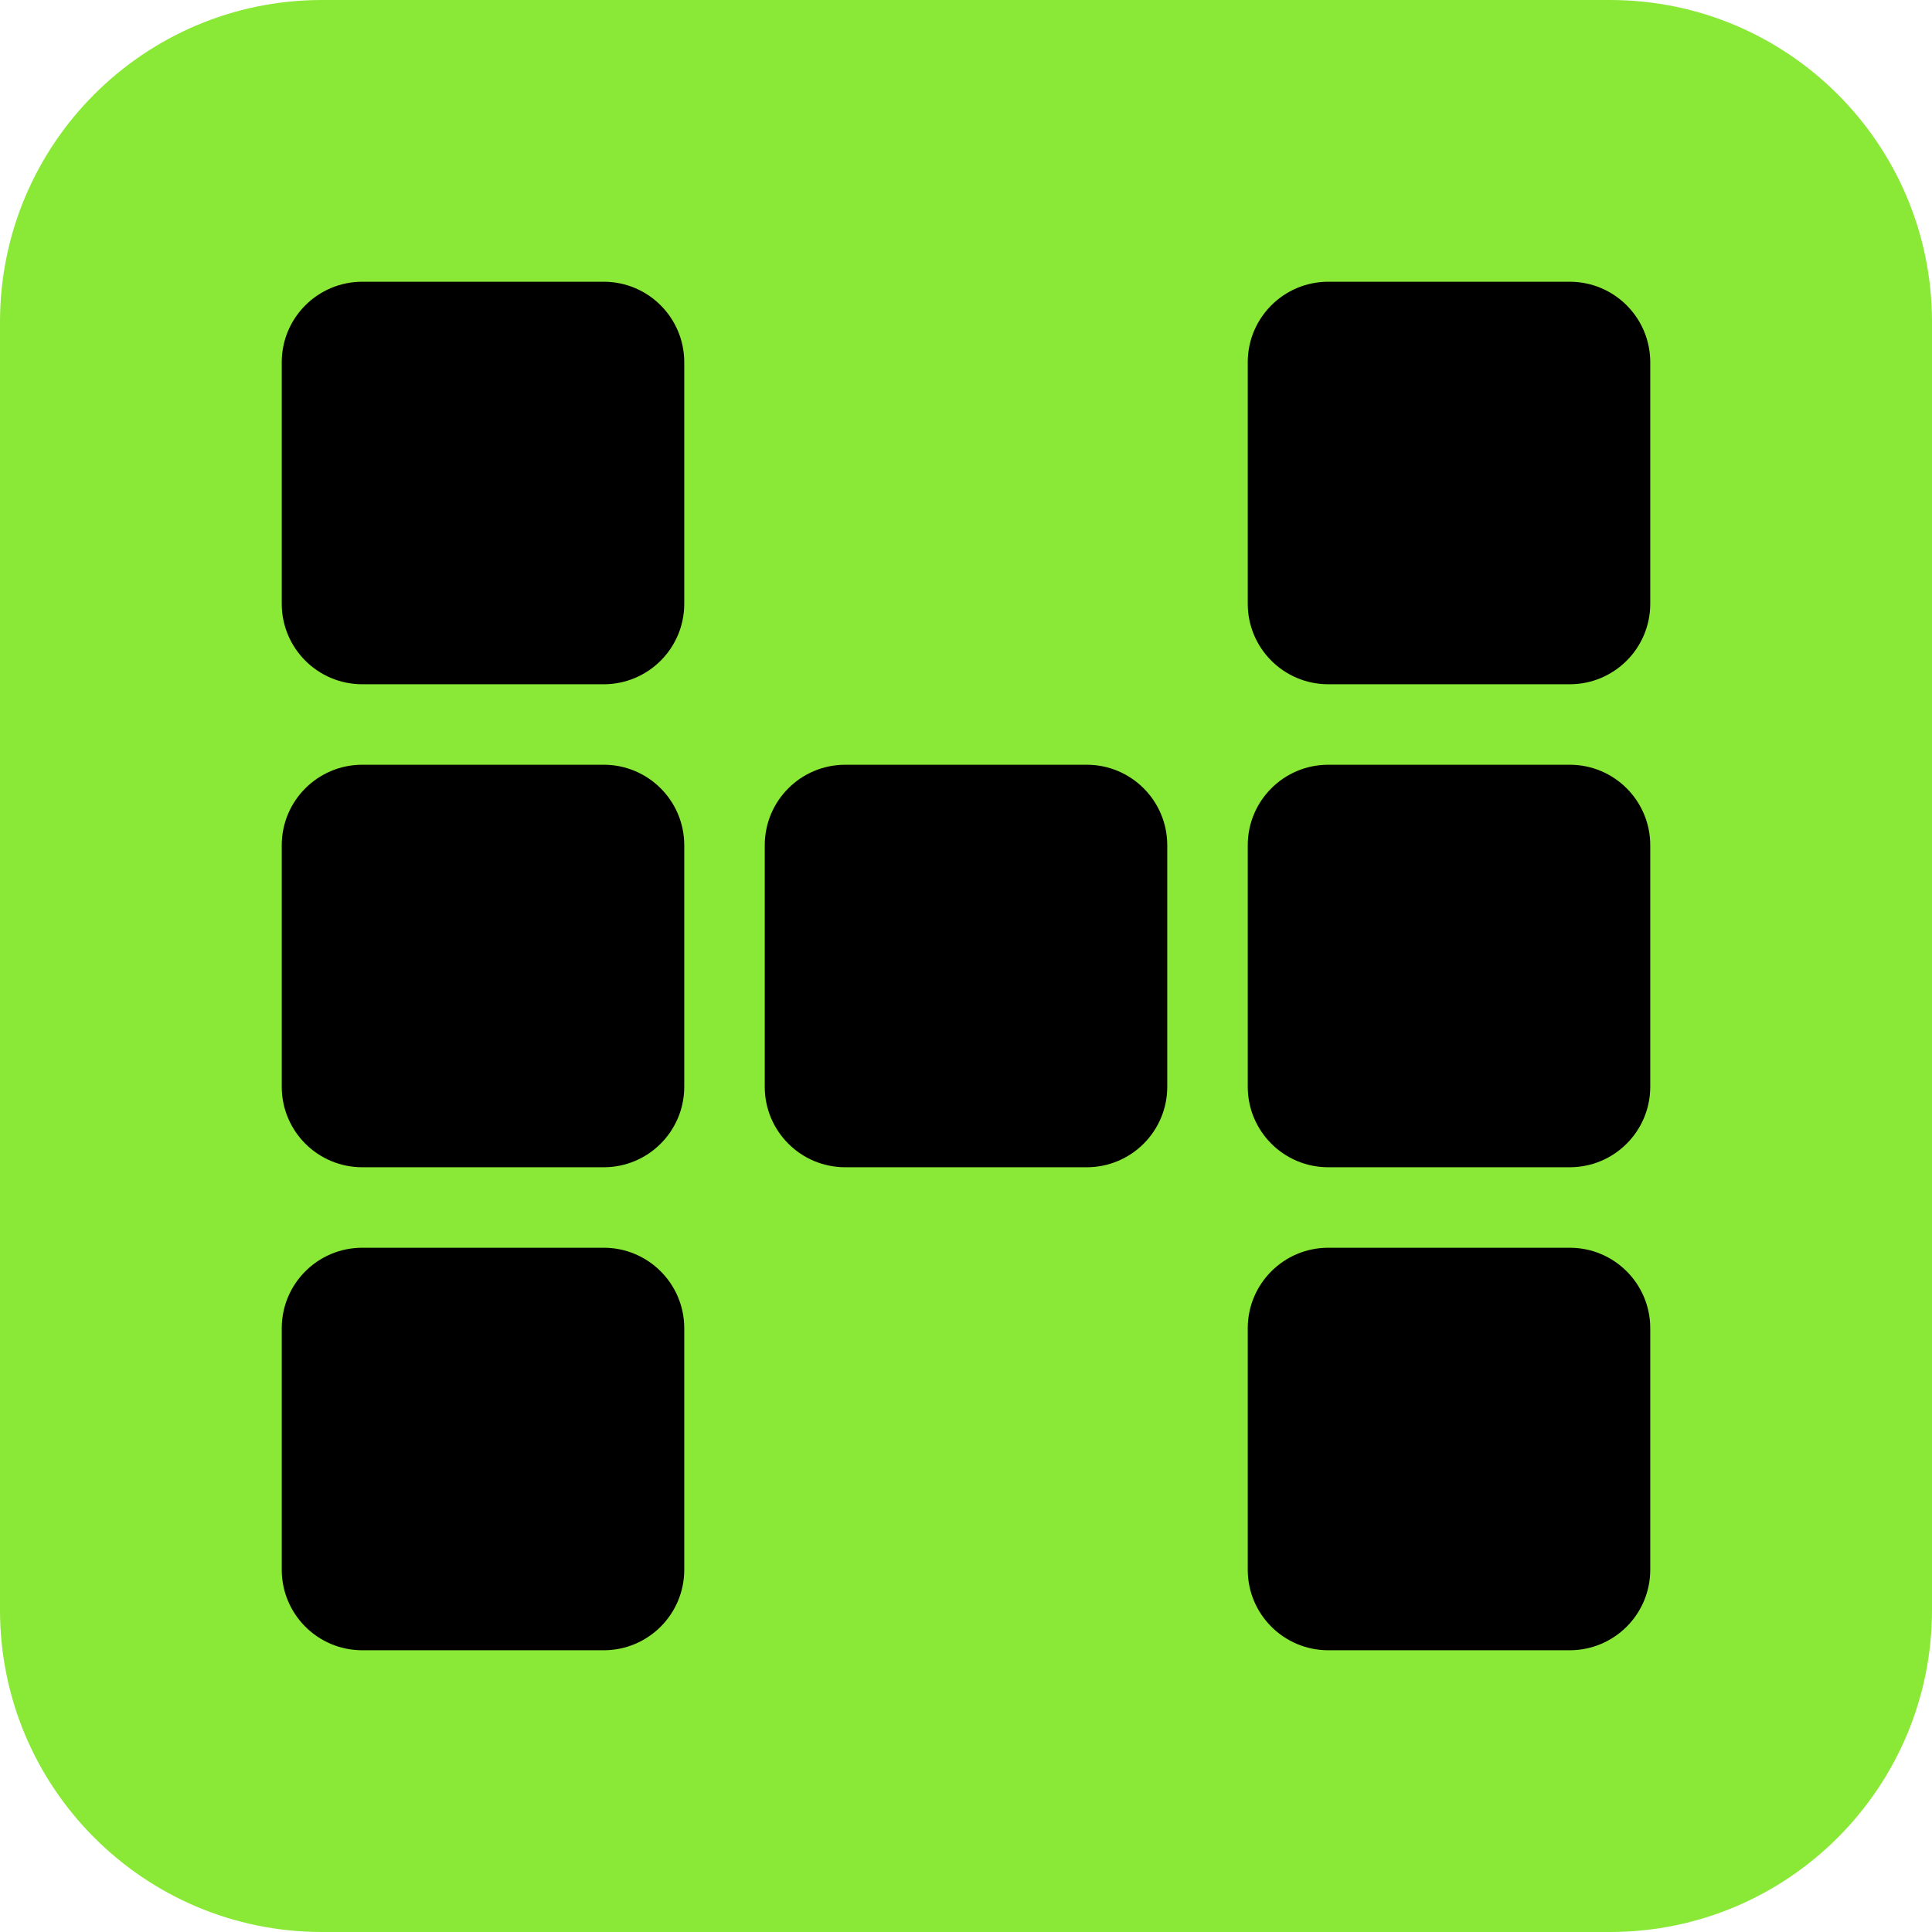
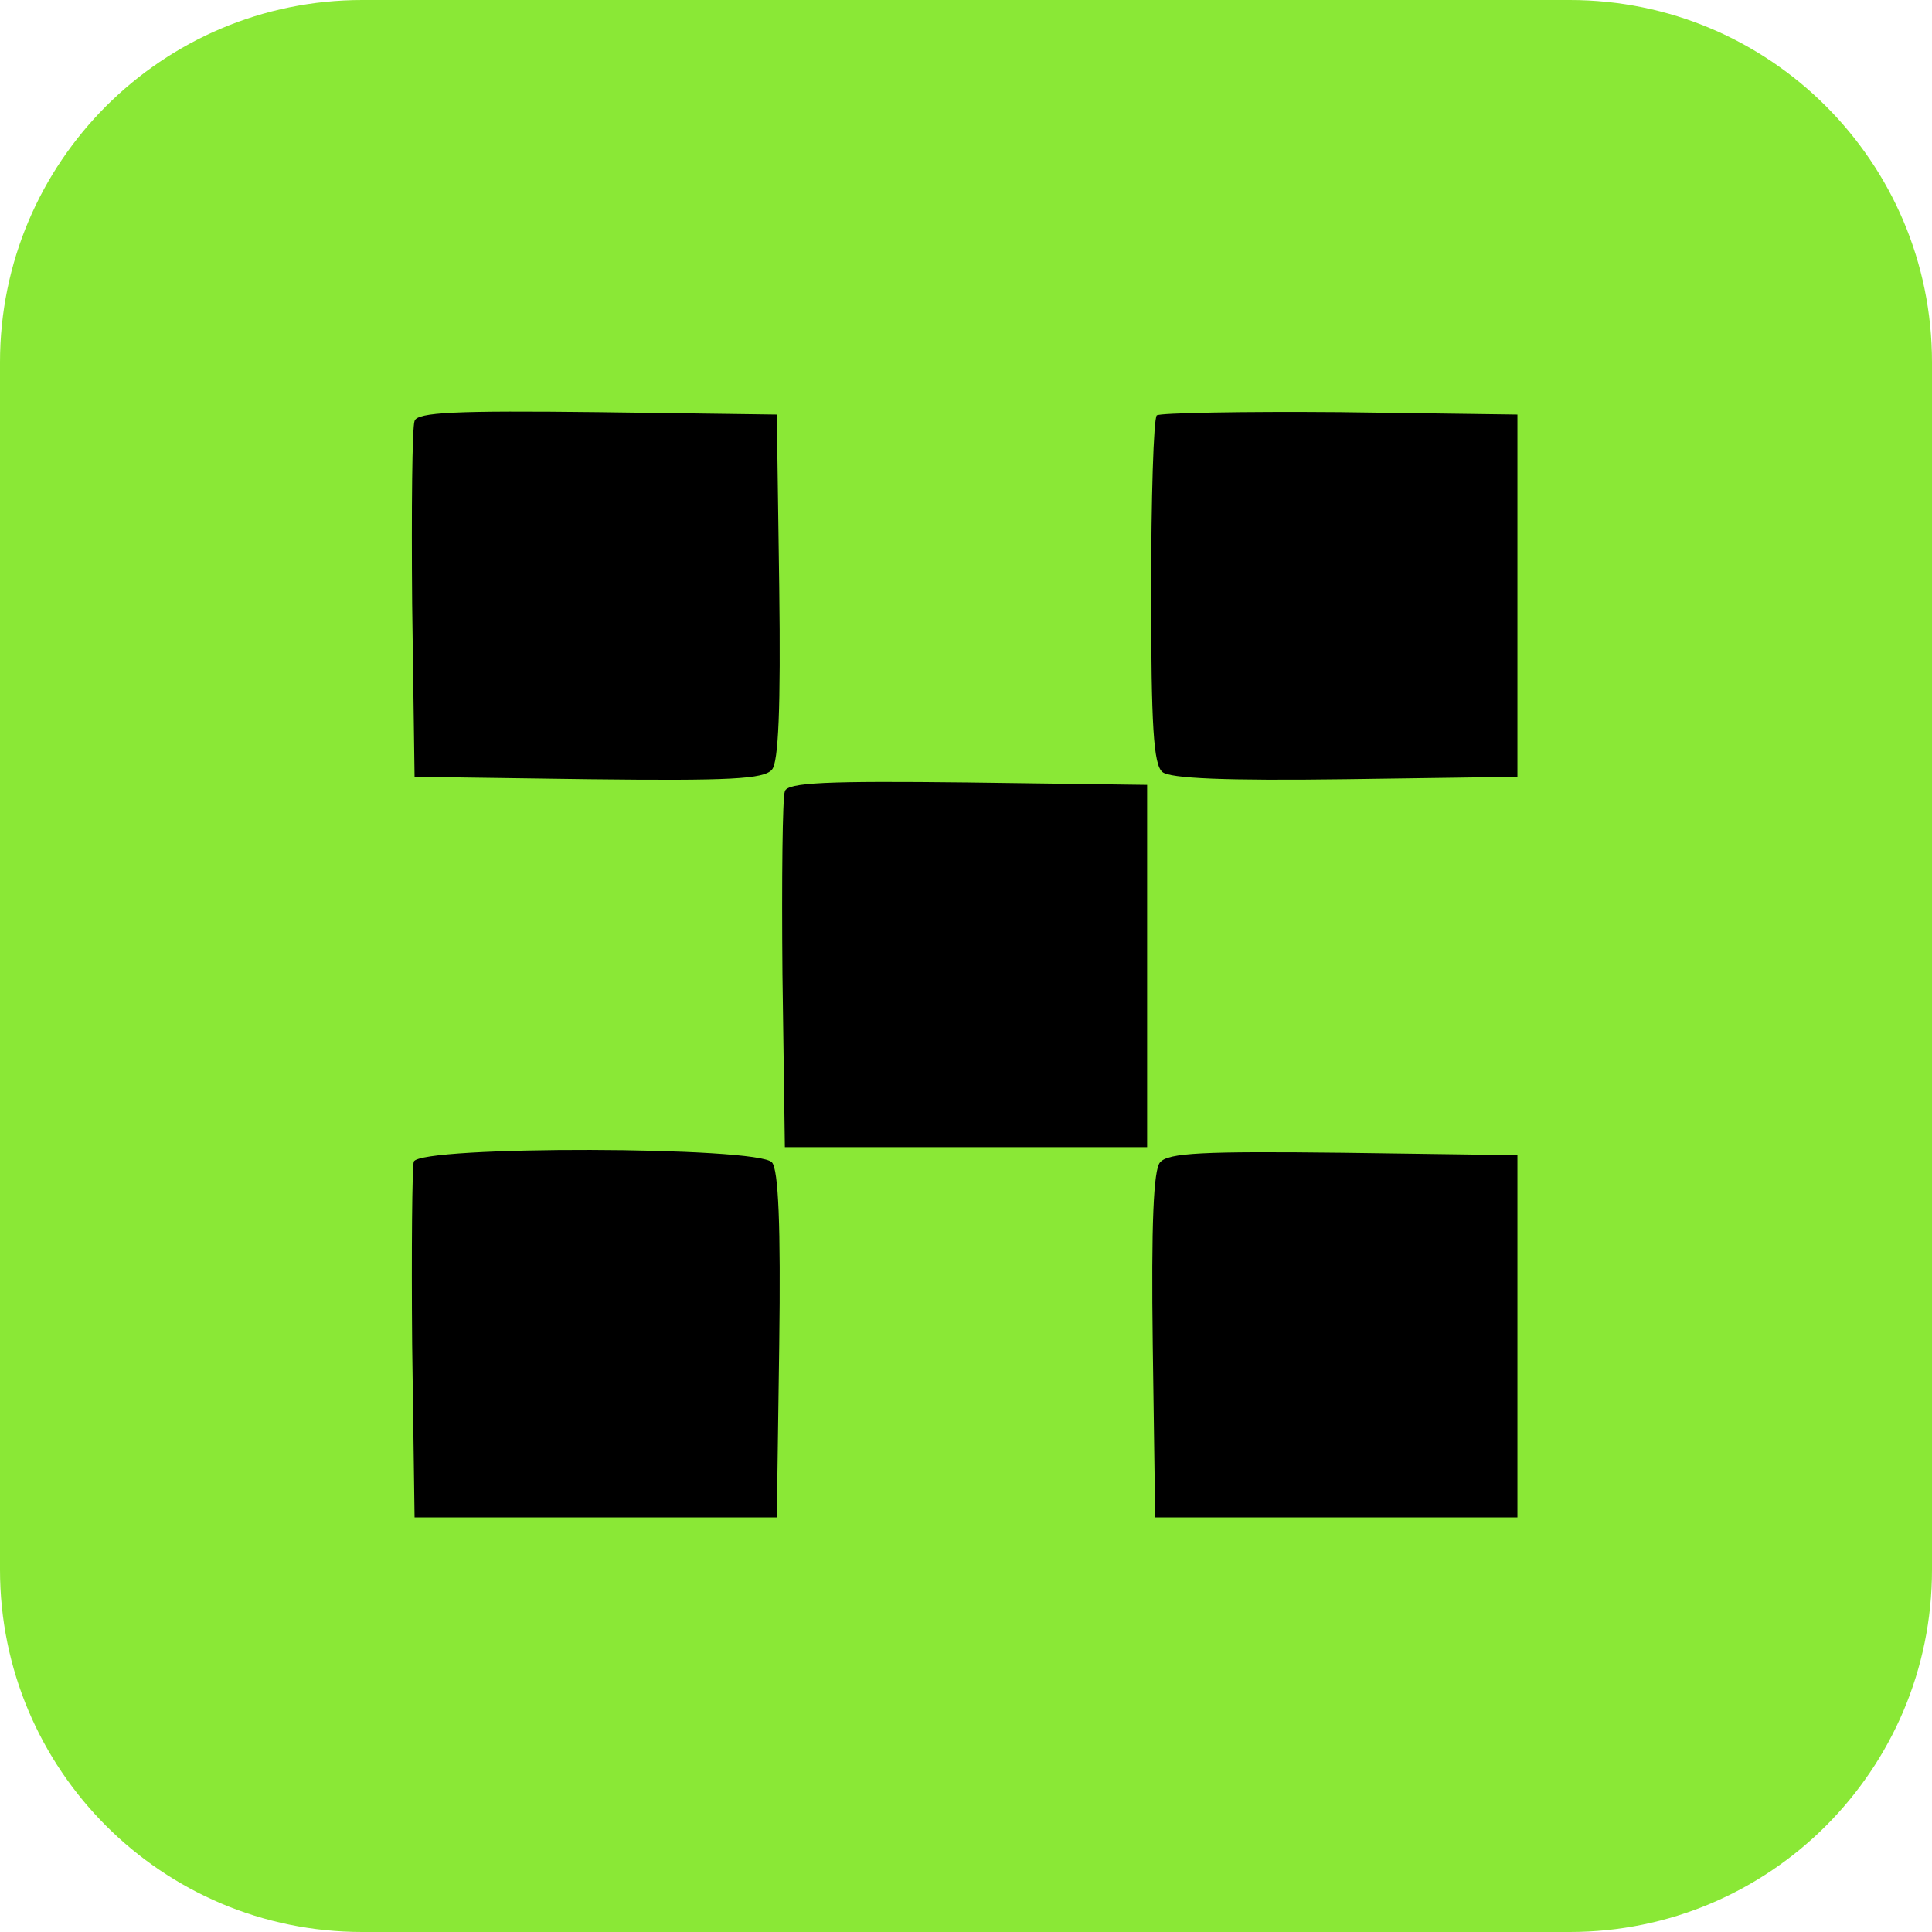
- <svg xmlns="http://www.w3.org/2000/svg" viewBox="0 0 48 48">
-   <rect width="48" height="48" rx="8" fill="#8AE836" />
-   <rect x="7" y="7" width="10" height="10" rx="2" fill="#000" />
-   <rect x="31" y="7" width="10" height="10" rx="2" fill="#000" />
-   <rect x="7" y="19" width="10" height="10" rx="2" fill="#000" />
-   <rect x="19" y="19" width="10" height="10" rx="2" fill="#000" />
-   <rect x="31" y="19" width="10" height="10" rx="2" fill="#000" />
-   <rect x="7" y="31" width="10" height="10" rx="2" fill="#000" />
-   <rect x="31" y="31" width="10" height="10" rx="2" fill="#000" />
+ <svg xmlns="http://www.w3.org/2000/svg" viewBox="0 0 240 240">
+   <rect width="240" height="240" rx="45" fill="#8AE836" />
+   <g transform="translate(0,240) scale(0.1,-0.1)" fill="#000" stroke="none">
+     <path d="M515 1877 c-3 -7 -4 -109 -3 -227 l3 -215 216 -3 c175 -2 218 0 228 12 8 9 11 76 9 227 l-3 214 -223 3 c-175 2 -224 0 -227 -11z" />
+     <path d="M1437 1884 c-4 -4 -7 -103 -7 -219 0 -168 3 -215 14 -224 9 -8 78 -11 227 -9 l214 3 0 225 0 225 -221 3 c-121 1 -223 -1 -227 -4z" />
+     <path d="M975 1417 c-3 -7 -4 -109 -3 -227 l3 -215 225 0 225 0 0 225 0 225 -223 3 c-175 2 -224 0 -227 -11z" />
+     <path d="M514 957 c-2 -7 -3 -109 -2 -227 l3 -215 225 0 225 0 3 214 c2 149 -1 218 -9 227 -16 20 -437 21 -445 1z" />
+     <path d="M1441 956 c-8 -9 -11 -76 -9 -227 l3 -214 225 0 225 0 0 225 0 225 -216 3 c-175 2 -218 0 -228 -12z" />
+   </g>
</svg>
